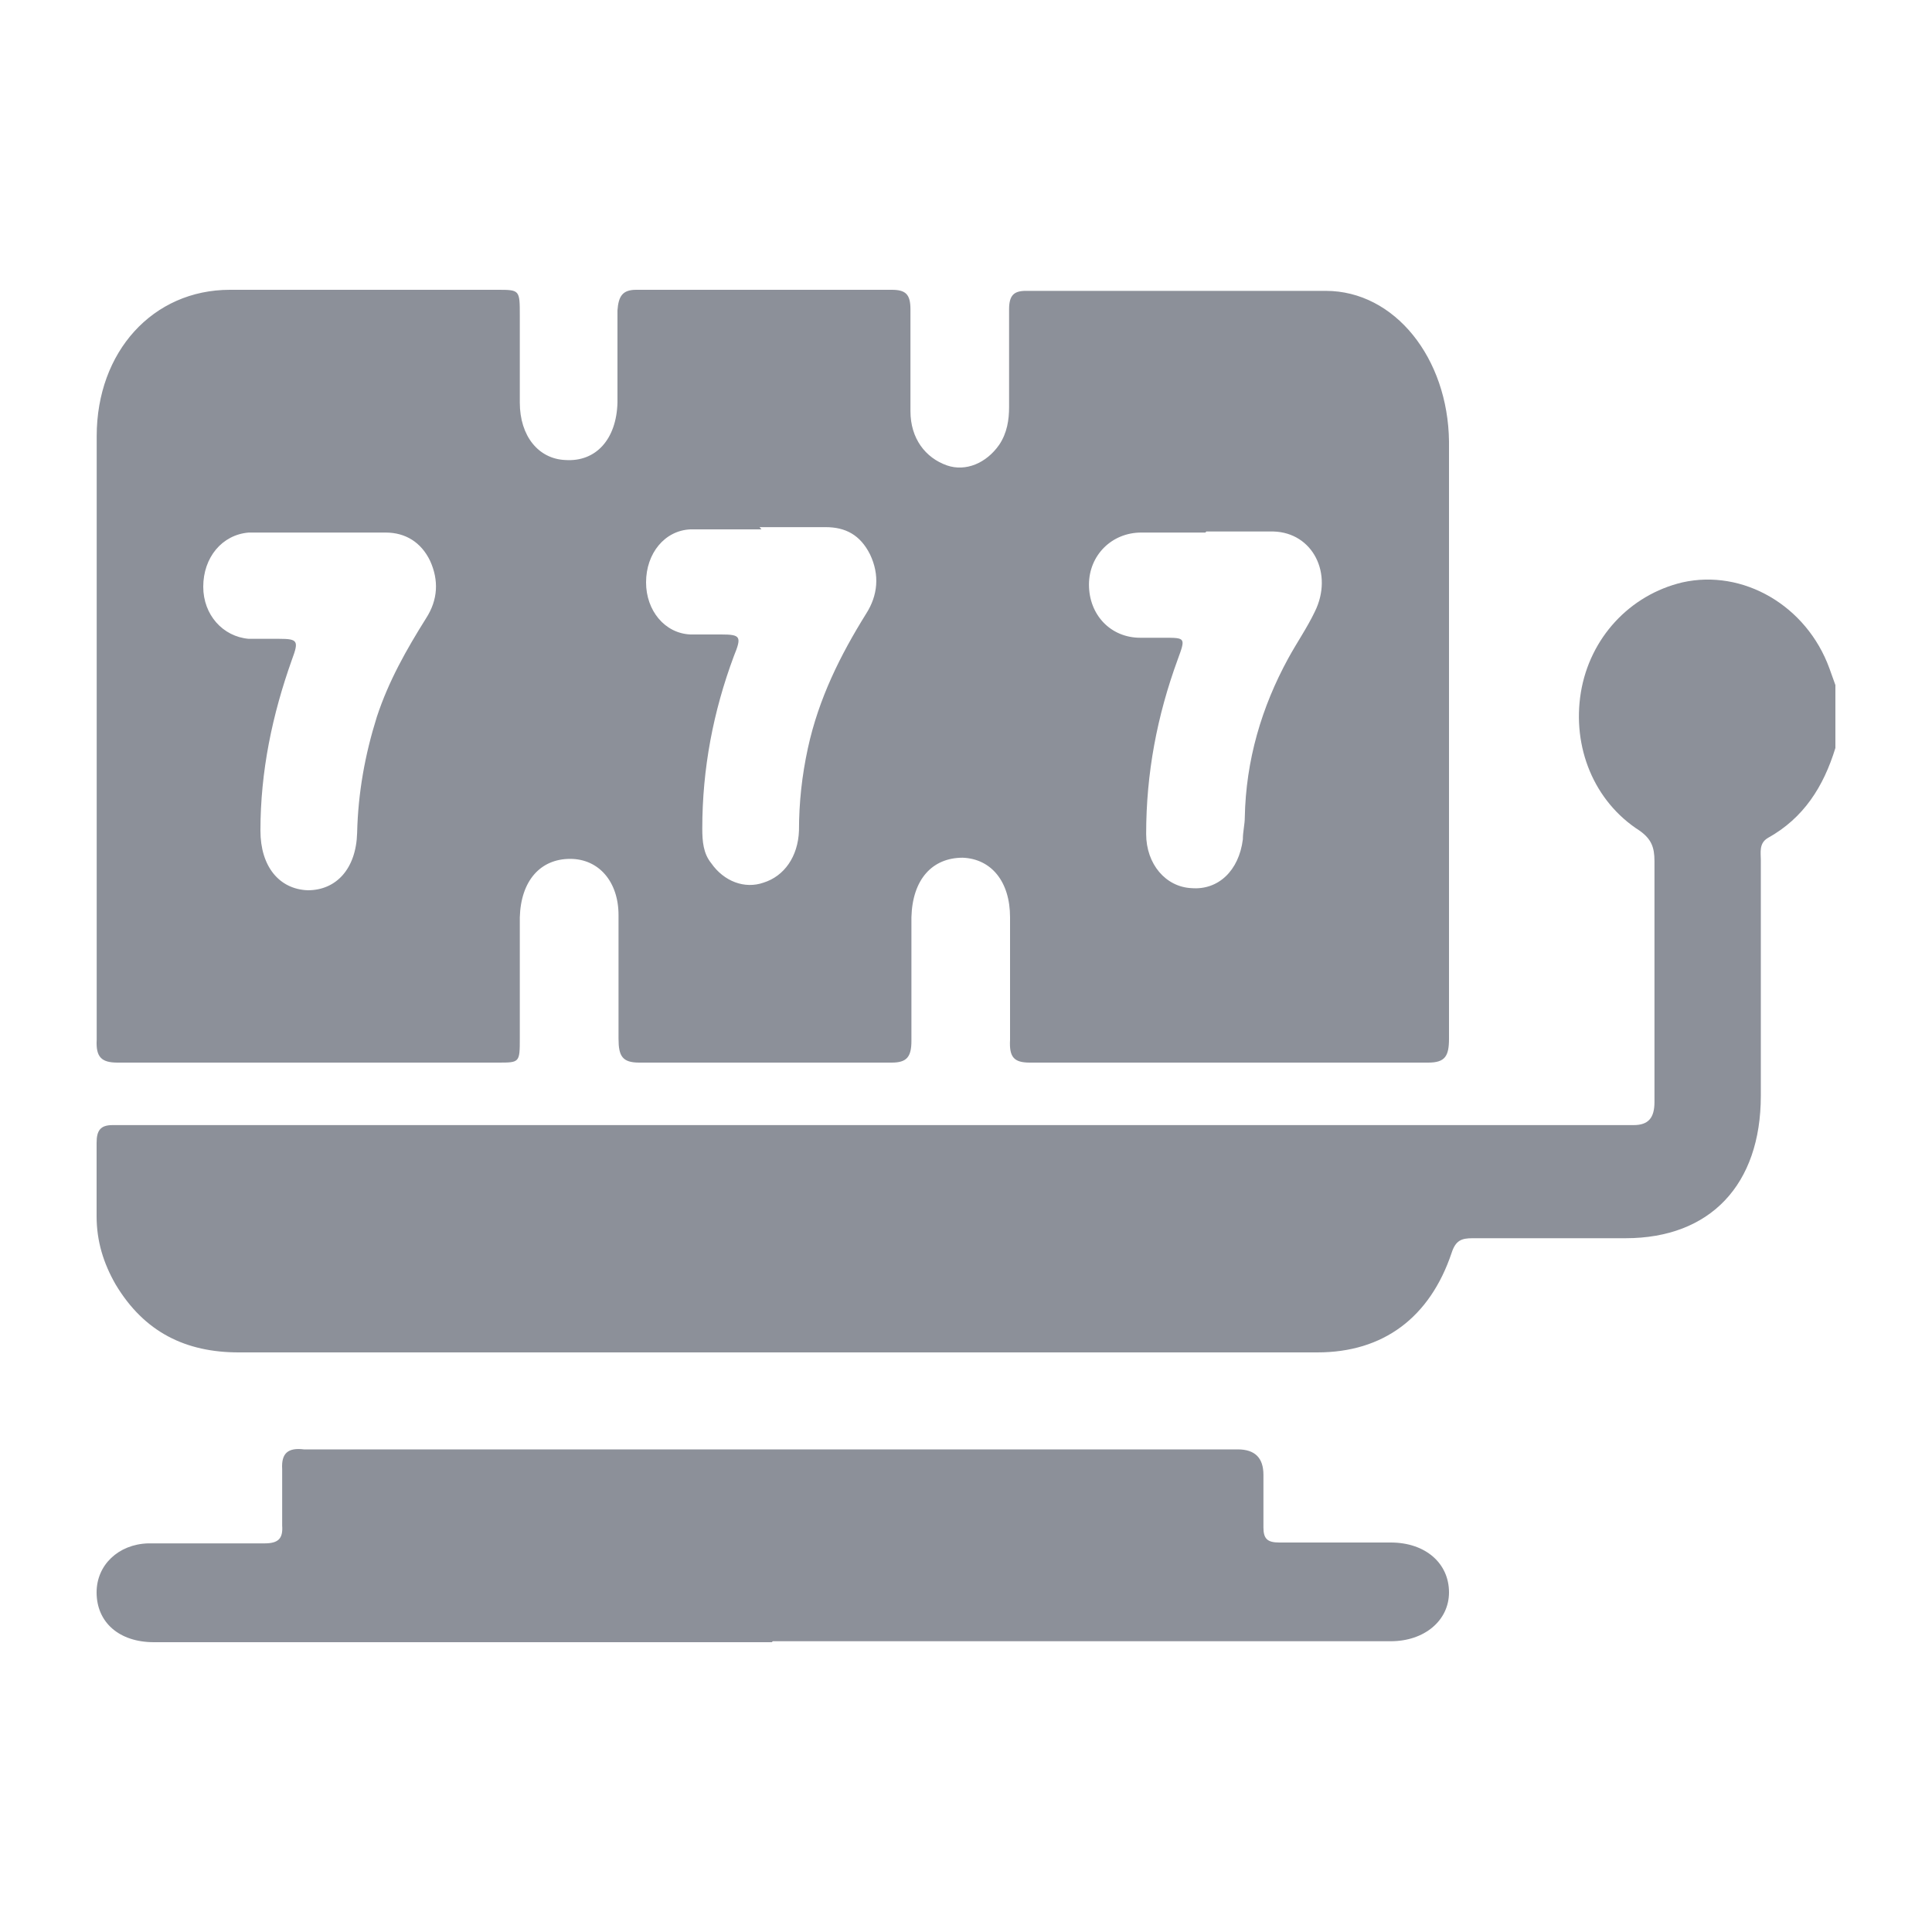
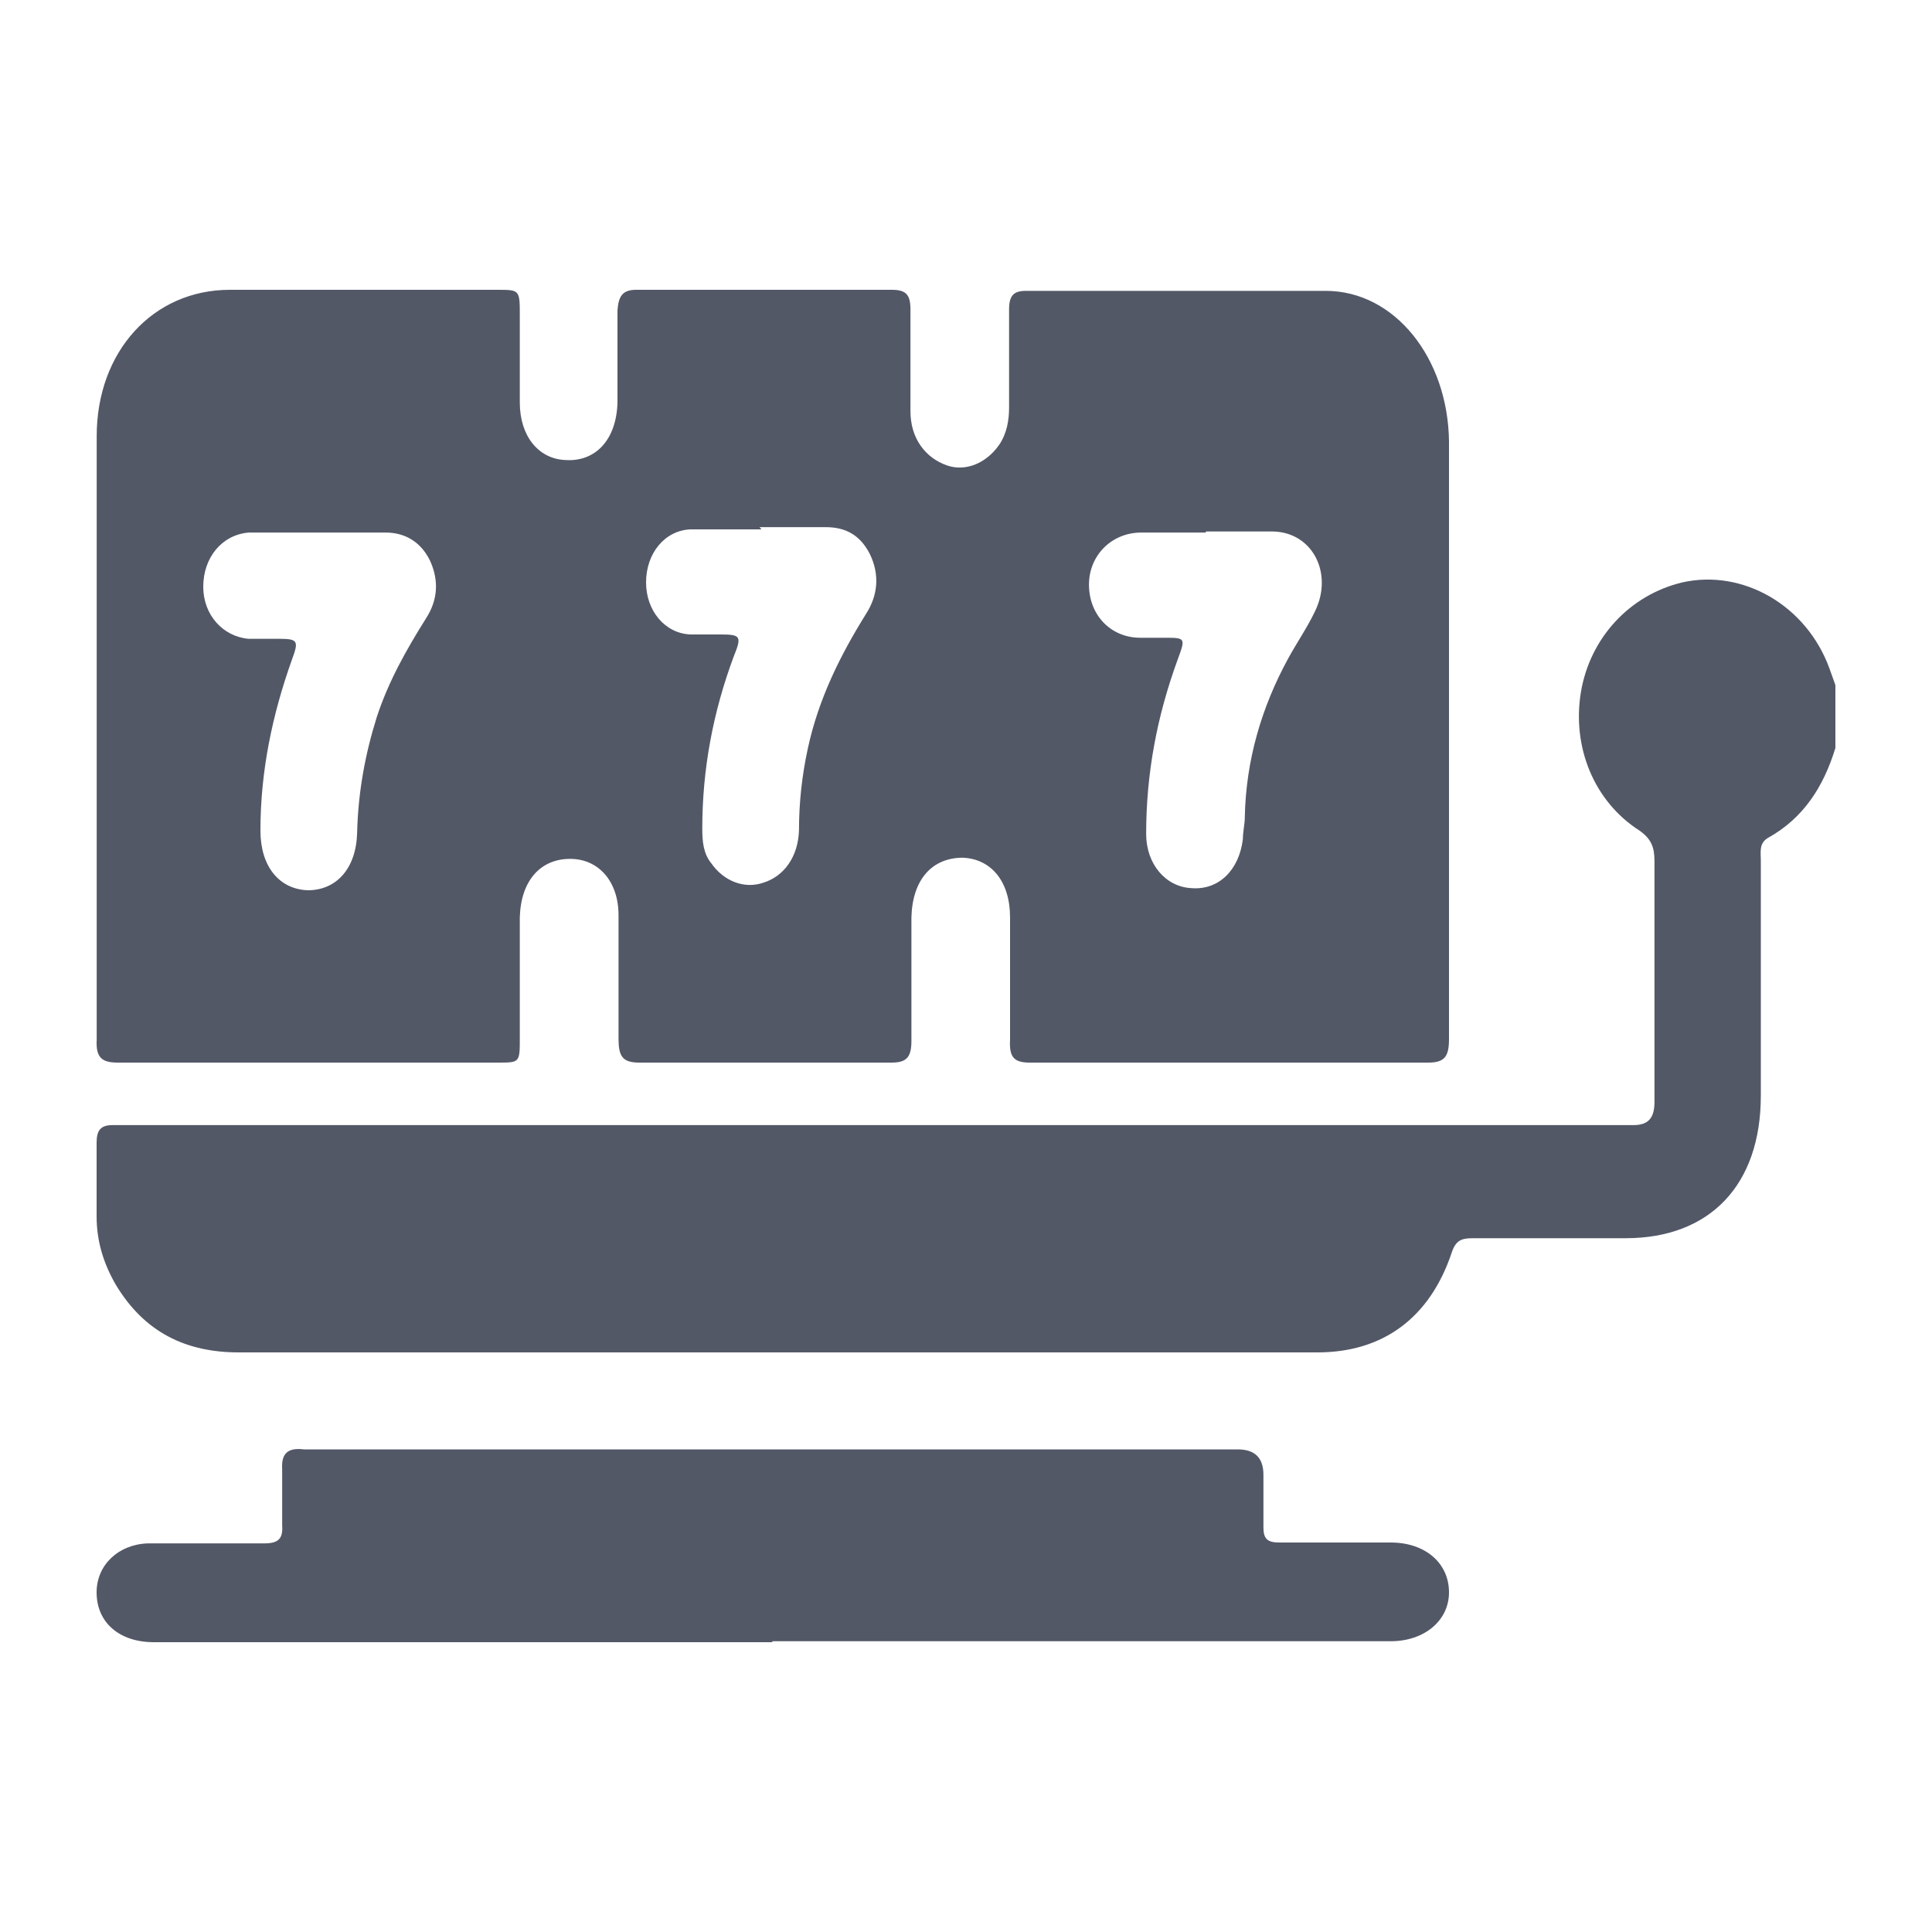
<svg xmlns="http://www.w3.org/2000/svg" width="20" height="20" viewBox="0 0 20 20" fill="none">
-   <path d="M19 7.743C18.877 8.144 18.671 8.469 18.3 8.675C18.207 8.73 18.228 8.827 18.228 8.903C18.228 9.716 18.228 10.53 18.228 11.343C18.228 12.265 17.703 12.818 16.828 12.818C16.304 12.818 15.779 12.818 15.244 12.818C15.13 12.818 15.069 12.84 15.027 12.97C14.801 13.642 14.317 14 13.638 14C12.187 14 10.736 14 9.285 14C7.01 14 4.746 14 2.472 14C1.926 14 1.494 13.794 1.196 13.295C1.072 13.078 1 12.851 1 12.59C1 12.341 1 12.081 1 11.831C1 11.701 1.041 11.647 1.165 11.647C1.226 11.647 1.298 11.647 1.36 11.647C6.475 11.647 11.59 11.647 16.705 11.647C16.777 11.647 16.849 11.647 16.911 11.647C17.065 11.647 17.127 11.571 17.127 11.408C17.127 11.029 17.127 10.66 17.127 10.28C17.127 9.825 17.127 9.369 17.127 8.914C17.127 8.773 17.096 8.686 16.973 8.599C16.499 8.296 16.273 7.732 16.365 7.168C16.458 6.604 16.87 6.159 17.415 6.029C18.043 5.888 18.701 6.268 18.938 6.919C18.959 6.973 18.979 7.038 19 7.092V7.721V7.743Z" fill="#8C9099" />
-   <path d="M1.001 7.555C1.001 6.546 1.001 5.525 1.001 4.515C1.001 3.64 1.583 3 2.38 3C3.299 3 4.228 3 5.147 3C5.381 3 5.381 3 5.381 3.269C5.381 3.572 5.381 3.864 5.381 4.167C5.381 4.515 5.575 4.75 5.851 4.762C6.168 4.784 6.382 4.548 6.392 4.167C6.392 3.853 6.392 3.527 6.392 3.213C6.403 3.067 6.443 3 6.586 3C7.464 3 8.353 3 9.231 3C9.374 3 9.425 3.045 9.425 3.202C9.425 3.55 9.425 3.909 9.425 4.257C9.425 4.537 9.578 4.739 9.803 4.818C9.997 4.885 10.211 4.795 10.344 4.604C10.426 4.481 10.446 4.346 10.446 4.212C10.446 3.875 10.446 3.539 10.446 3.202C10.446 3.056 10.497 3.011 10.62 3.011C11.651 3.011 12.682 3.011 13.724 3.011C14.438 3.011 14.99 3.707 15 4.571C15 6.029 15 7.477 15 8.935C15 9.541 15 10.147 15 10.753C15 10.933 14.959 11 14.786 11C13.407 11 12.029 11 10.66 11C10.497 11 10.446 10.944 10.456 10.764C10.456 10.338 10.456 9.923 10.456 9.496C10.456 9.126 10.262 8.891 9.966 8.879C9.65 8.879 9.445 9.104 9.435 9.496C9.435 9.923 9.435 10.349 9.435 10.776C9.435 10.944 9.384 11 9.231 11C8.363 11 7.485 11 6.617 11C6.443 11 6.403 10.933 6.403 10.753C6.403 10.327 6.403 9.9 6.403 9.474C6.403 9.126 6.198 8.891 5.902 8.891C5.596 8.891 5.392 9.115 5.381 9.496C5.381 9.912 5.381 10.327 5.381 10.742C5.381 11 5.381 11 5.157 11C3.84 11 2.533 11 1.216 11C1.052 11 0.991 10.944 1.001 10.764C1.001 9.698 1.001 8.633 1.001 7.567V7.555ZM3.299 5.513C3.064 5.513 2.839 5.513 2.604 5.513C2.594 5.513 2.584 5.513 2.574 5.513C2.298 5.536 2.104 5.771 2.104 6.074C2.104 6.366 2.308 6.59 2.574 6.613C2.676 6.613 2.778 6.613 2.89 6.613C3.084 6.613 3.094 6.635 3.023 6.826C2.819 7.398 2.696 7.982 2.696 8.599C2.696 8.969 2.89 9.205 3.186 9.216C3.482 9.216 3.687 8.992 3.697 8.621C3.707 8.206 3.778 7.813 3.901 7.421C4.023 7.05 4.207 6.725 4.411 6.4C4.534 6.209 4.544 6.007 4.452 5.805C4.36 5.614 4.197 5.513 3.993 5.513C3.768 5.513 3.544 5.513 3.309 5.513H3.299ZM12.478 5.513C12.253 5.513 12.039 5.513 11.814 5.513C11.508 5.513 11.273 5.749 11.273 6.052C11.273 6.366 11.498 6.602 11.804 6.602C11.886 6.602 11.967 6.602 12.049 6.602C12.274 6.602 12.274 6.602 12.192 6.826C11.978 7.41 11.865 8.004 11.865 8.633C11.865 8.947 12.069 9.182 12.335 9.194C12.611 9.216 12.825 9.014 12.866 8.689C12.866 8.61 12.886 8.532 12.886 8.464C12.897 7.87 13.06 7.32 13.336 6.815C13.428 6.647 13.53 6.501 13.611 6.332C13.805 5.94 13.591 5.513 13.182 5.502C12.948 5.502 12.723 5.502 12.488 5.502L12.478 5.513ZM7.883 5.48C7.638 5.48 7.393 5.48 7.148 5.48C6.882 5.491 6.688 5.727 6.688 6.029C6.688 6.321 6.882 6.557 7.148 6.568C7.25 6.568 7.352 6.568 7.464 6.568C7.669 6.568 7.679 6.59 7.597 6.792C7.383 7.365 7.27 7.959 7.27 8.576C7.27 8.711 7.281 8.835 7.362 8.935C7.495 9.126 7.71 9.205 7.904 9.137C8.118 9.07 8.261 8.868 8.271 8.599C8.271 8.307 8.302 8.027 8.363 7.746C8.475 7.23 8.7 6.781 8.965 6.355C9.088 6.164 9.108 5.951 9.006 5.738C8.904 5.536 8.751 5.457 8.547 5.457C8.322 5.457 8.098 5.457 7.863 5.457L7.883 5.48Z" fill="#8C9099" />
-   <path d="M7.99 17C5.854 17 3.728 17 1.593 17C1.235 17 1 16.796 1 16.484C1 16.201 1.225 15.987 1.531 15.977C1.93 15.977 2.328 15.977 2.737 15.977C2.88 15.977 2.931 15.929 2.921 15.792C2.921 15.598 2.921 15.403 2.921 15.208C2.911 15.043 2.982 14.984 3.146 15.004C3.197 15.004 3.248 15.004 3.299 15.004C6.467 15.004 9.645 15.004 12.813 15.004C12.99 15.004 13.079 15.091 13.079 15.267C13.079 15.452 13.079 15.637 13.079 15.812C13.079 15.929 13.12 15.968 13.242 15.968C13.631 15.968 14.009 15.968 14.397 15.968C14.755 15.968 15 16.182 15 16.484C15 16.776 14.745 16.99 14.397 16.99C12.261 16.99 10.136 16.99 8 16.99L7.99 17Z" fill="#8C9099" />
+   <path d="M19 7.743C18.877 8.144 18.671 8.469 18.3 8.675C18.207 8.73 18.228 8.827 18.228 8.903C18.228 9.716 18.228 10.53 18.228 11.343C18.228 12.265 17.703 12.818 16.828 12.818C16.304 12.818 15.779 12.818 15.244 12.818C15.13 12.818 15.069 12.84 15.027 12.97C14.801 13.642 14.317 14 13.638 14C12.187 14 10.736 14 9.285 14C7.01 14 4.746 14 2.472 14C1.926 14 1.494 13.794 1.196 13.295C1.072 13.078 1 12.851 1 12.59C1 12.341 1 12.081 1 11.831C1 11.701 1.041 11.647 1.165 11.647C1.226 11.647 1.298 11.647 1.36 11.647C6.475 11.647 11.59 11.647 16.705 11.647C16.777 11.647 16.849 11.647 16.911 11.647C17.065 11.647 17.127 11.571 17.127 11.408C17.127 11.029 17.127 10.66 17.127 10.28C17.127 9.825 17.127 9.369 17.127 8.914C17.127 8.773 17.096 8.686 16.973 8.599C16.499 8.296 16.273 7.732 16.365 7.168C16.458 6.604 16.87 6.159 17.415 6.029C18.043 5.888 18.701 6.268 18.938 6.919C18.959 6.973 18.979 7.038 19 7.092V7.721V7.743Z" fill="#535867" />
+   <path d="M1.001 7.555C1.001 6.546 1.001 5.525 1.001 4.515C1.001 3.64 1.583 3 2.38 3C3.299 3 4.228 3 5.147 3C5.381 3 5.381 3 5.381 3.269C5.381 3.572 5.381 3.864 5.381 4.167C5.381 4.515 5.575 4.75 5.851 4.762C6.168 4.784 6.382 4.548 6.392 4.167C6.392 3.853 6.392 3.527 6.392 3.213C6.403 3.067 6.443 3 6.586 3C7.464 3 8.353 3 9.231 3C9.374 3 9.425 3.045 9.425 3.202C9.425 3.55 9.425 3.909 9.425 4.257C9.425 4.537 9.578 4.739 9.803 4.818C9.997 4.885 10.211 4.795 10.344 4.604C10.426 4.481 10.446 4.346 10.446 4.212C10.446 3.875 10.446 3.539 10.446 3.202C10.446 3.056 10.497 3.011 10.62 3.011C11.651 3.011 12.682 3.011 13.724 3.011C14.438 3.011 14.99 3.707 15 4.571C15 6.029 15 7.477 15 8.935C15 9.541 15 10.147 15 10.753C15 10.933 14.959 11 14.786 11C13.407 11 12.029 11 10.66 11C10.497 11 10.446 10.944 10.456 10.764C10.456 10.338 10.456 9.923 10.456 9.496C10.456 9.126 10.262 8.891 9.966 8.879C9.65 8.879 9.445 9.104 9.435 9.496C9.435 9.923 9.435 10.349 9.435 10.776C9.435 10.944 9.384 11 9.231 11C8.363 11 7.485 11 6.617 11C6.443 11 6.403 10.933 6.403 10.753C6.403 10.327 6.403 9.9 6.403 9.474C6.403 9.126 6.198 8.891 5.902 8.891C5.596 8.891 5.392 9.115 5.381 9.496C5.381 9.912 5.381 10.327 5.381 10.742C5.381 11 5.381 11 5.157 11C3.84 11 2.533 11 1.216 11C1.052 11 0.991 10.944 1.001 10.764C1.001 9.698 1.001 8.633 1.001 7.567V7.555ZM3.299 5.513C3.064 5.513 2.839 5.513 2.604 5.513C2.594 5.513 2.584 5.513 2.574 5.513C2.298 5.536 2.104 5.771 2.104 6.074C2.104 6.366 2.308 6.59 2.574 6.613C2.676 6.613 2.778 6.613 2.89 6.613C3.084 6.613 3.094 6.635 3.023 6.826C2.819 7.398 2.696 7.982 2.696 8.599C2.696 8.969 2.89 9.205 3.186 9.216C3.482 9.216 3.687 8.992 3.697 8.621C3.707 8.206 3.778 7.813 3.901 7.421C4.023 7.05 4.207 6.725 4.411 6.4C4.534 6.209 4.544 6.007 4.452 5.805C4.36 5.614 4.197 5.513 3.993 5.513C3.768 5.513 3.544 5.513 3.309 5.513H3.299ZM12.478 5.513C12.253 5.513 12.039 5.513 11.814 5.513C11.508 5.513 11.273 5.749 11.273 6.052C11.273 6.366 11.498 6.602 11.804 6.602C11.886 6.602 11.967 6.602 12.049 6.602C12.274 6.602 12.274 6.602 12.192 6.826C11.978 7.41 11.865 8.004 11.865 8.633C11.865 8.947 12.069 9.182 12.335 9.194C12.611 9.216 12.825 9.014 12.866 8.689C12.866 8.61 12.886 8.532 12.886 8.464C12.897 7.87 13.06 7.32 13.336 6.815C13.428 6.647 13.53 6.501 13.611 6.332C13.805 5.94 13.591 5.513 13.182 5.502C12.948 5.502 12.723 5.502 12.488 5.502L12.478 5.513ZM7.883 5.48C7.638 5.48 7.393 5.48 7.148 5.48C6.882 5.491 6.688 5.727 6.688 6.029C6.688 6.321 6.882 6.557 7.148 6.568C7.25 6.568 7.352 6.568 7.464 6.568C7.669 6.568 7.679 6.59 7.597 6.792C7.383 7.365 7.27 7.959 7.27 8.576C7.27 8.711 7.281 8.835 7.362 8.935C7.495 9.126 7.71 9.205 7.904 9.137C8.118 9.07 8.261 8.868 8.271 8.599C8.271 8.307 8.302 8.027 8.363 7.746C8.475 7.23 8.7 6.781 8.965 6.355C9.088 6.164 9.108 5.951 9.006 5.738C8.904 5.536 8.751 5.457 8.547 5.457C8.322 5.457 8.098 5.457 7.863 5.457L7.883 5.48Z" fill="#535867" />
+   <path d="M7.99 17C5.854 17 3.728 17 1.593 17C1.235 17 1 16.796 1 16.484C1 16.201 1.225 15.987 1.531 15.977C1.93 15.977 2.328 15.977 2.737 15.977C2.88 15.977 2.931 15.929 2.921 15.792C2.921 15.598 2.921 15.403 2.921 15.208C2.911 15.043 2.982 14.984 3.146 15.004C3.197 15.004 3.248 15.004 3.299 15.004C6.467 15.004 9.645 15.004 12.813 15.004C12.99 15.004 13.079 15.091 13.079 15.267C13.079 15.452 13.079 15.637 13.079 15.812C13.079 15.929 13.12 15.968 13.242 15.968C13.631 15.968 14.009 15.968 14.397 15.968C14.755 15.968 15 16.182 15 16.484C15 16.776 14.745 16.99 14.397 16.99C12.261 16.99 10.136 16.99 8 16.99L7.99 17Z" fill="#535867" />
</svg>
